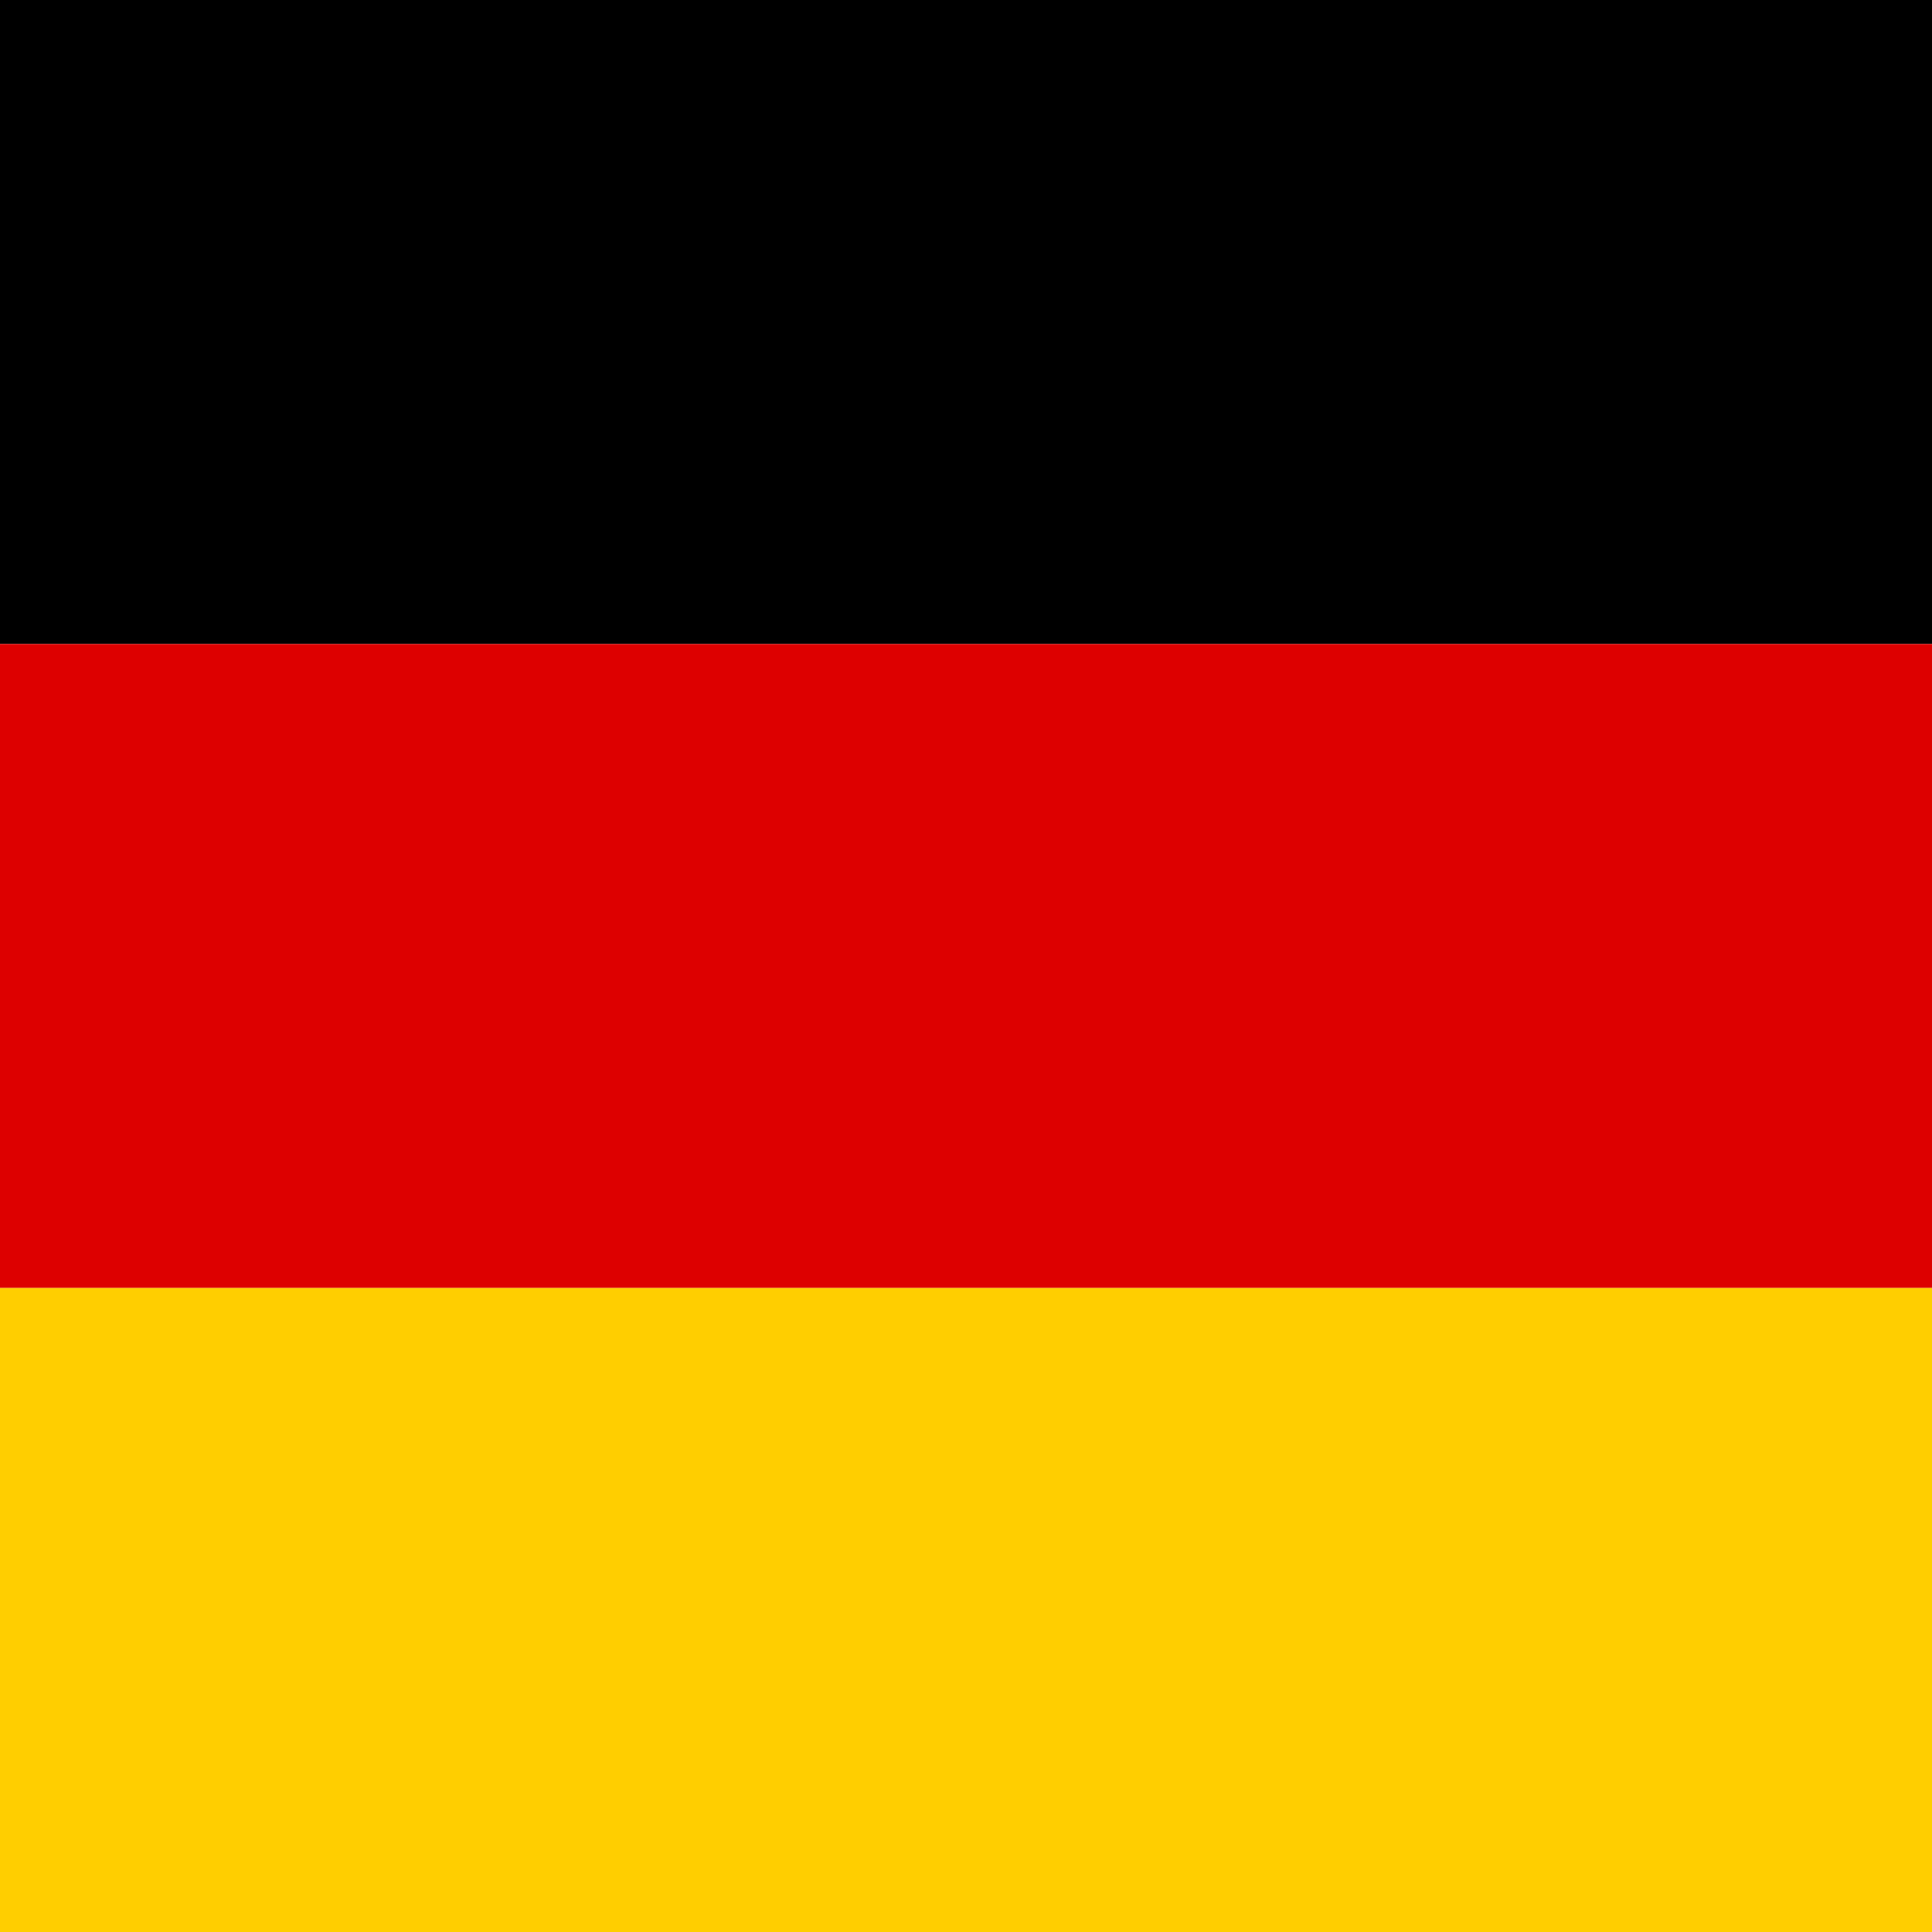
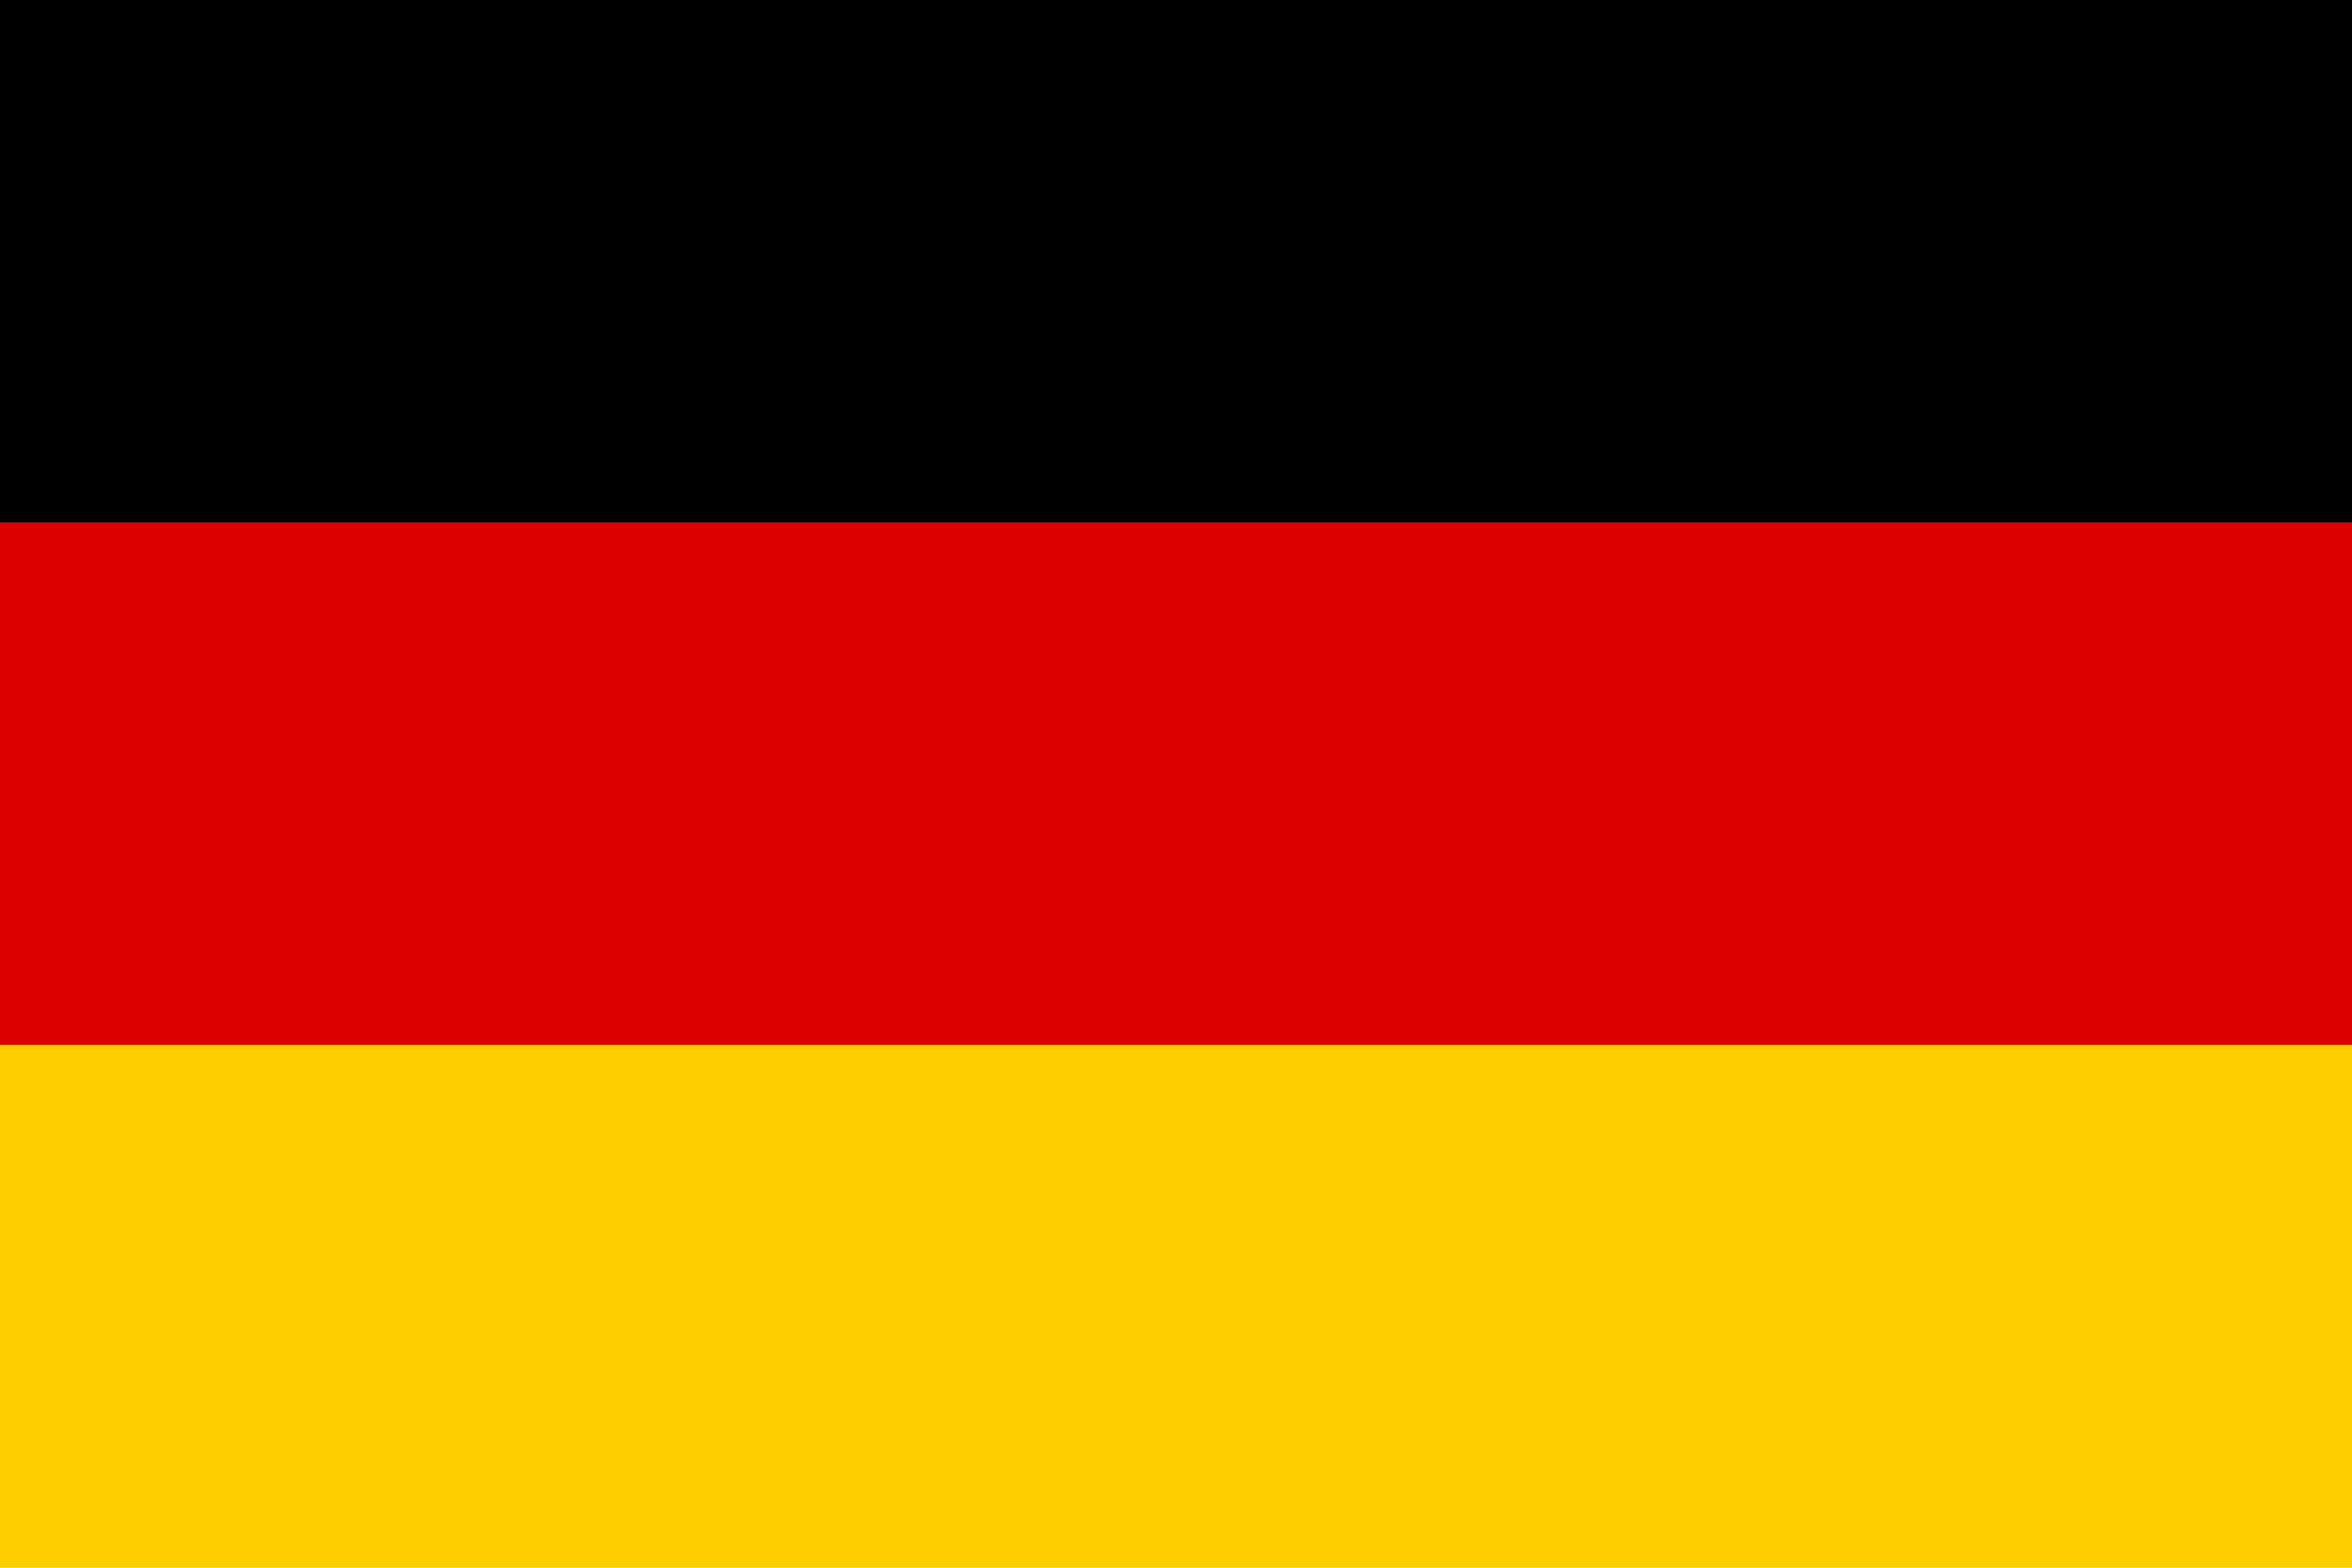
- <svg xmlns="http://www.w3.org/2000/svg" viewBox="0 0 3 3" width="3" height="3">
-   <rect width="3" height="1" y="0" fill="#000000" />
-   <rect width="3" height="1" y="1" fill="#DD0000" />
-   <rect width="3" height="1" y="2" fill="#FFCE00" />
+ <svg xmlns="http://www.w3.org/2000/svg" viewBox="0 0 3 2" width="3" height="2">
+   <rect width="3" height="0.667" y="0" fill="#000000" />
+   <rect width="3" height="0.667" y="0.667" fill="#DD0000" />
+   <rect width="3" height="0.667" y="1.333" fill="#FFCE00" />
</svg>
